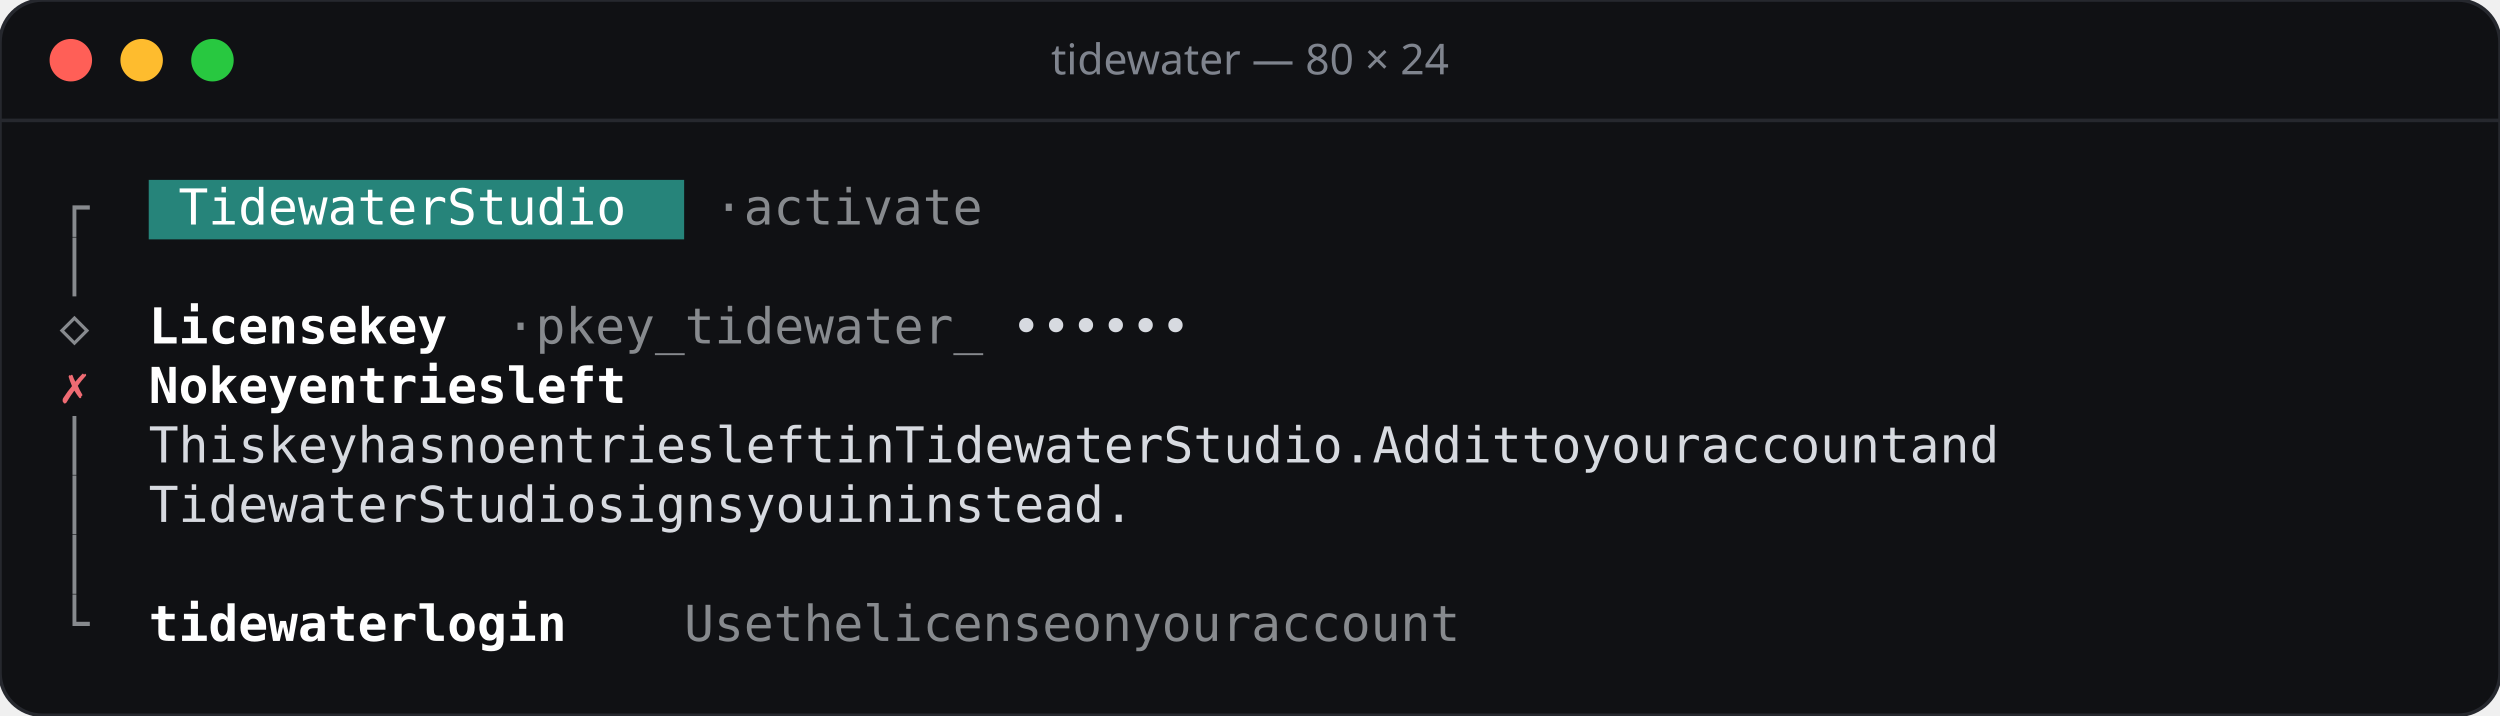
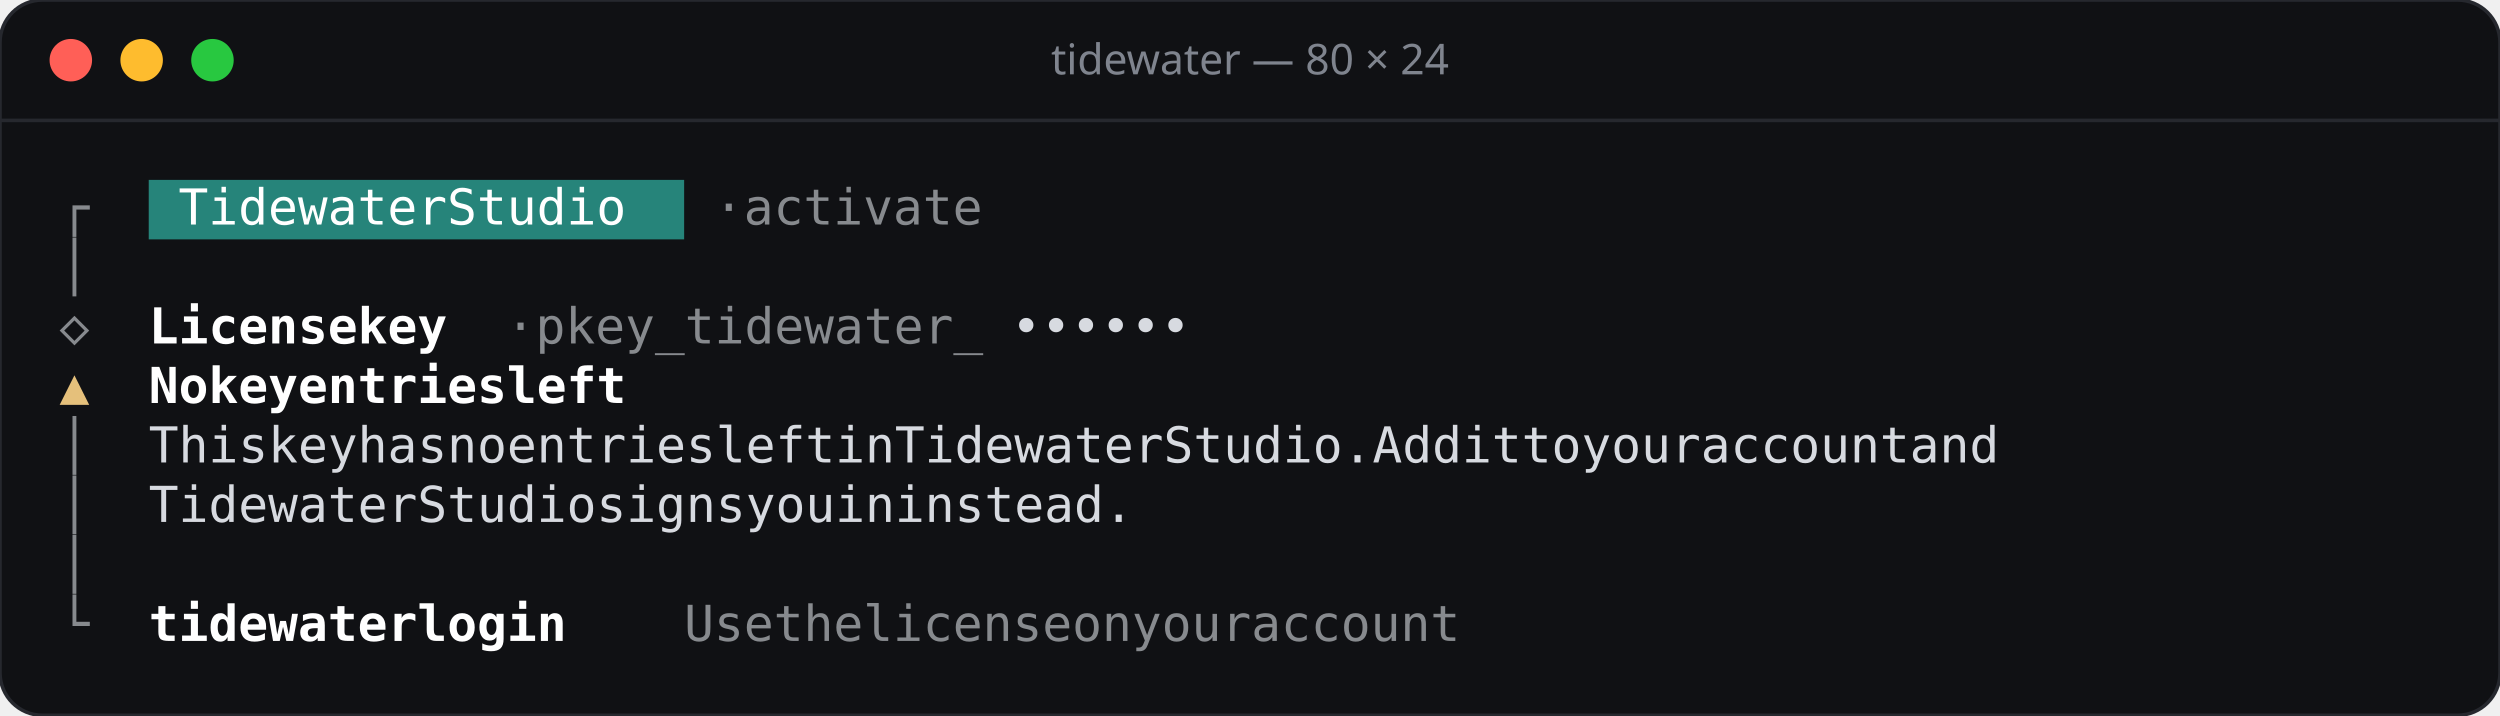
<svg xmlns="http://www.w3.org/2000/svg" width="706" height="202" viewBox="0 0 706 202">
  <rect width="706" height="202" rx="12" fill="#101114" stroke="#26282e" />
  <line x1="0" y1="34" x2="706" y2="34" stroke="#26282e" />
  <circle cx="20" cy="17" r="6" fill="#ff5f57" />
  <circle cx="40" cy="17" r="6" fill="#febc2e" />
  <circle cx="60" cy="17" r="6" fill="#28c840" />
  <text x="353" y="21" text-anchor="middle" font-family="Rubik, system-ui, sans-serif" font-size="12" font-weight="500" fill="#7f848e">tidewater — 80 × 24</text>
  <g font-family="'JetBrains Mono', ui-monospace, monospace" font-size="14">
    <rect x="42.0" y="50.8" width="151.2" height="16.8" fill="#26847a" />
    <text x="16.8" y="63.4" fill="#878a8e">┌</text>
    <text x="50.4 58.8 67.2 75.6 84.0 92.4 100.8 109.2 117.6 134.4 142.8 151.2 159.6 168.0 176.4" y="63.4" fill="#ffffff">TidewaterStudio</text>
    <text x="201.6 218.4 226.8 235.2 243.6 252.0 260.4 268.8 277.2" y="63.4" fill="#878a8e">·activate</text>
    <text x="16.8" y="80.2" fill="#878a8e">│</text>
    <text x="16.8" y="97.0" fill="#878a8e">◇</text>
    <text x="42.0 50.4 58.8 67.2 75.6 84.0 92.4 109.2 117.6 126.0" y="97.0" fill="#ffffff" font-weight="600">Licensekey</text>
    <text x="142.8 159.6 168.0 176.4 184.8 193.2 201.6 210.0 218.4 226.8 235.2 243.6 252.0 260.4 268.8 277.2" y="97.0" fill="#878a8e">·pkey_tidewater_</text>
    <text x="285.6 294.0 302.4 310.8 319.2 327.6" y="97.0" fill="#d7dae0">••••••</text>
-     <text x="16.8" y="113.8" fill="#ef6b73">✗</text>
+     <text x="16.8" y="113.8" fill="#e5c07b">▲</text>
    <text x="42.0 50.4 67.2 75.6 84.0 100.8 109.2 117.6 126.0 134.4 142.8 151.2 168.0 176.4 184.8 193.2" y="113.8" fill="#ffffff" font-weight="600">Nokeyentriesleft</text>
    <text x="16.8" y="130.6" fill="#878a8e">│</text>
    <text x="42.0 50.4 58.8 67.2 84.0 92.4 100.8 117.6 126.0 134.4 151.2 159.6 176.4 184.8 193.2 201.6 210.0 218.4 226.8 243.6 252.0 260.4 268.8 285.6 294.0 310.8 319.2 327.6 336.0 344.4 352.8 361.2 369.6 378.0 394.8 403.2 411.6 420.0 428.4 436.8 445.2 462.0 470.4 478.8 495.6 504.0 520.8 529.2 546.0 554.4 562.8 571.2 588.0 596.4 604.8 613.2 621.6 630.0 638.4 655.2 663.6 672.0" y="130.6" fill="#d7dae0">ThiskeyhasnoentriesleftinTidewaterStudio.Addittoyouraccountand</text>
    <text x="16.8" y="147.4" fill="#878a8e">│</text>
    <text x="42.0 50.4 58.8 67.2 75.6 84.0 92.4 100.8 109.2 126.0 134.4 142.8 151.2 159.6 168.0 184.8 193.2 201.6 210.0 218.4 235.2 243.6 252.0 268.8 277.2 294.0 302.4 310.8 319.2 327.6 336.0 344.4 352.8" y="147.4" fill="#d7dae0">TidewaterStudiosignsyouininstead.</text>
    <text x="16.8" y="164.2" fill="#878a8e">│</text>
    <text x="16.8" y="181.0" fill="#878a8e">└</text>
    <text x="42.0 50.4 58.8 67.2 75.6 84.0 92.4 100.8 109.2 126.0 134.4 142.8 151.2 159.6" y="181.0" fill="#ffffff" font-weight="600">tidewaterlogin</text>
    <text x="193.2 201.6 210.0 226.8 235.2 243.6 260.4 268.8 277.2 285.6 294.0 302.4 310.8 327.6 336.0 352.8 361.2 369.6 378.0 394.8 403.2 411.6 420.0 428.4 436.8 445.2" y="181.0" fill="#878a8e">Usethelicenseonyouraccount</text>
  </g>
</svg>
